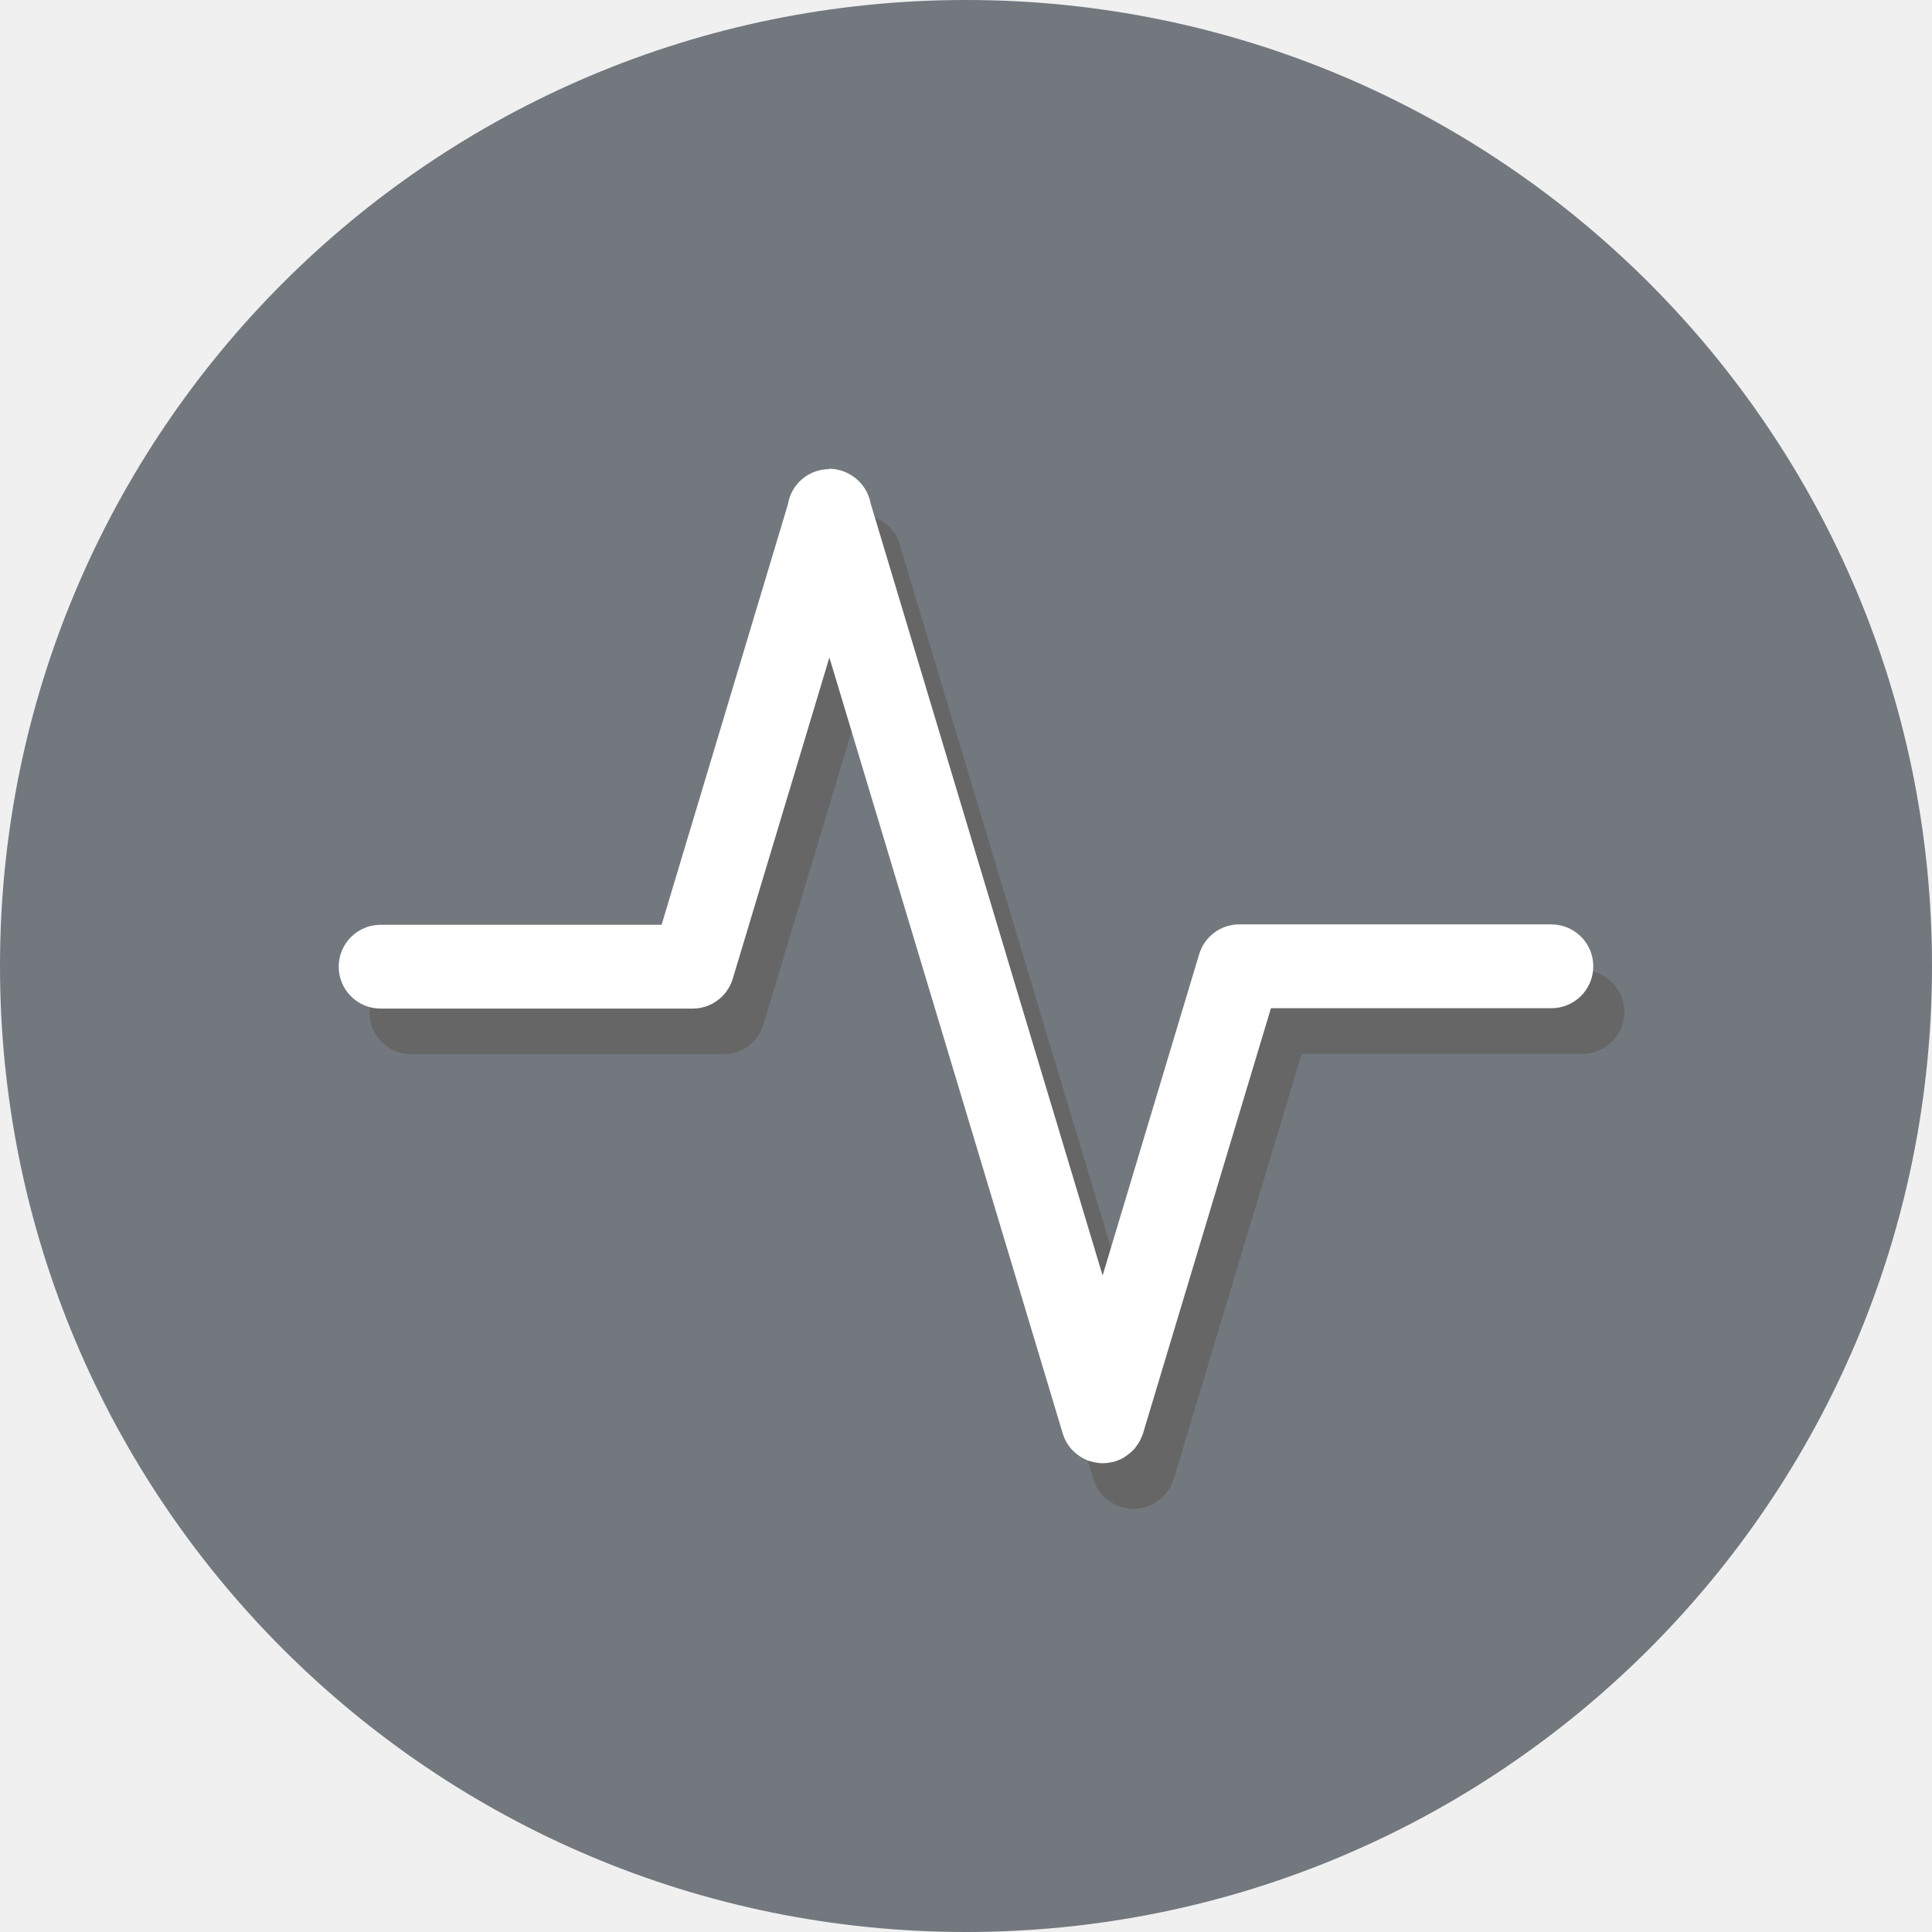
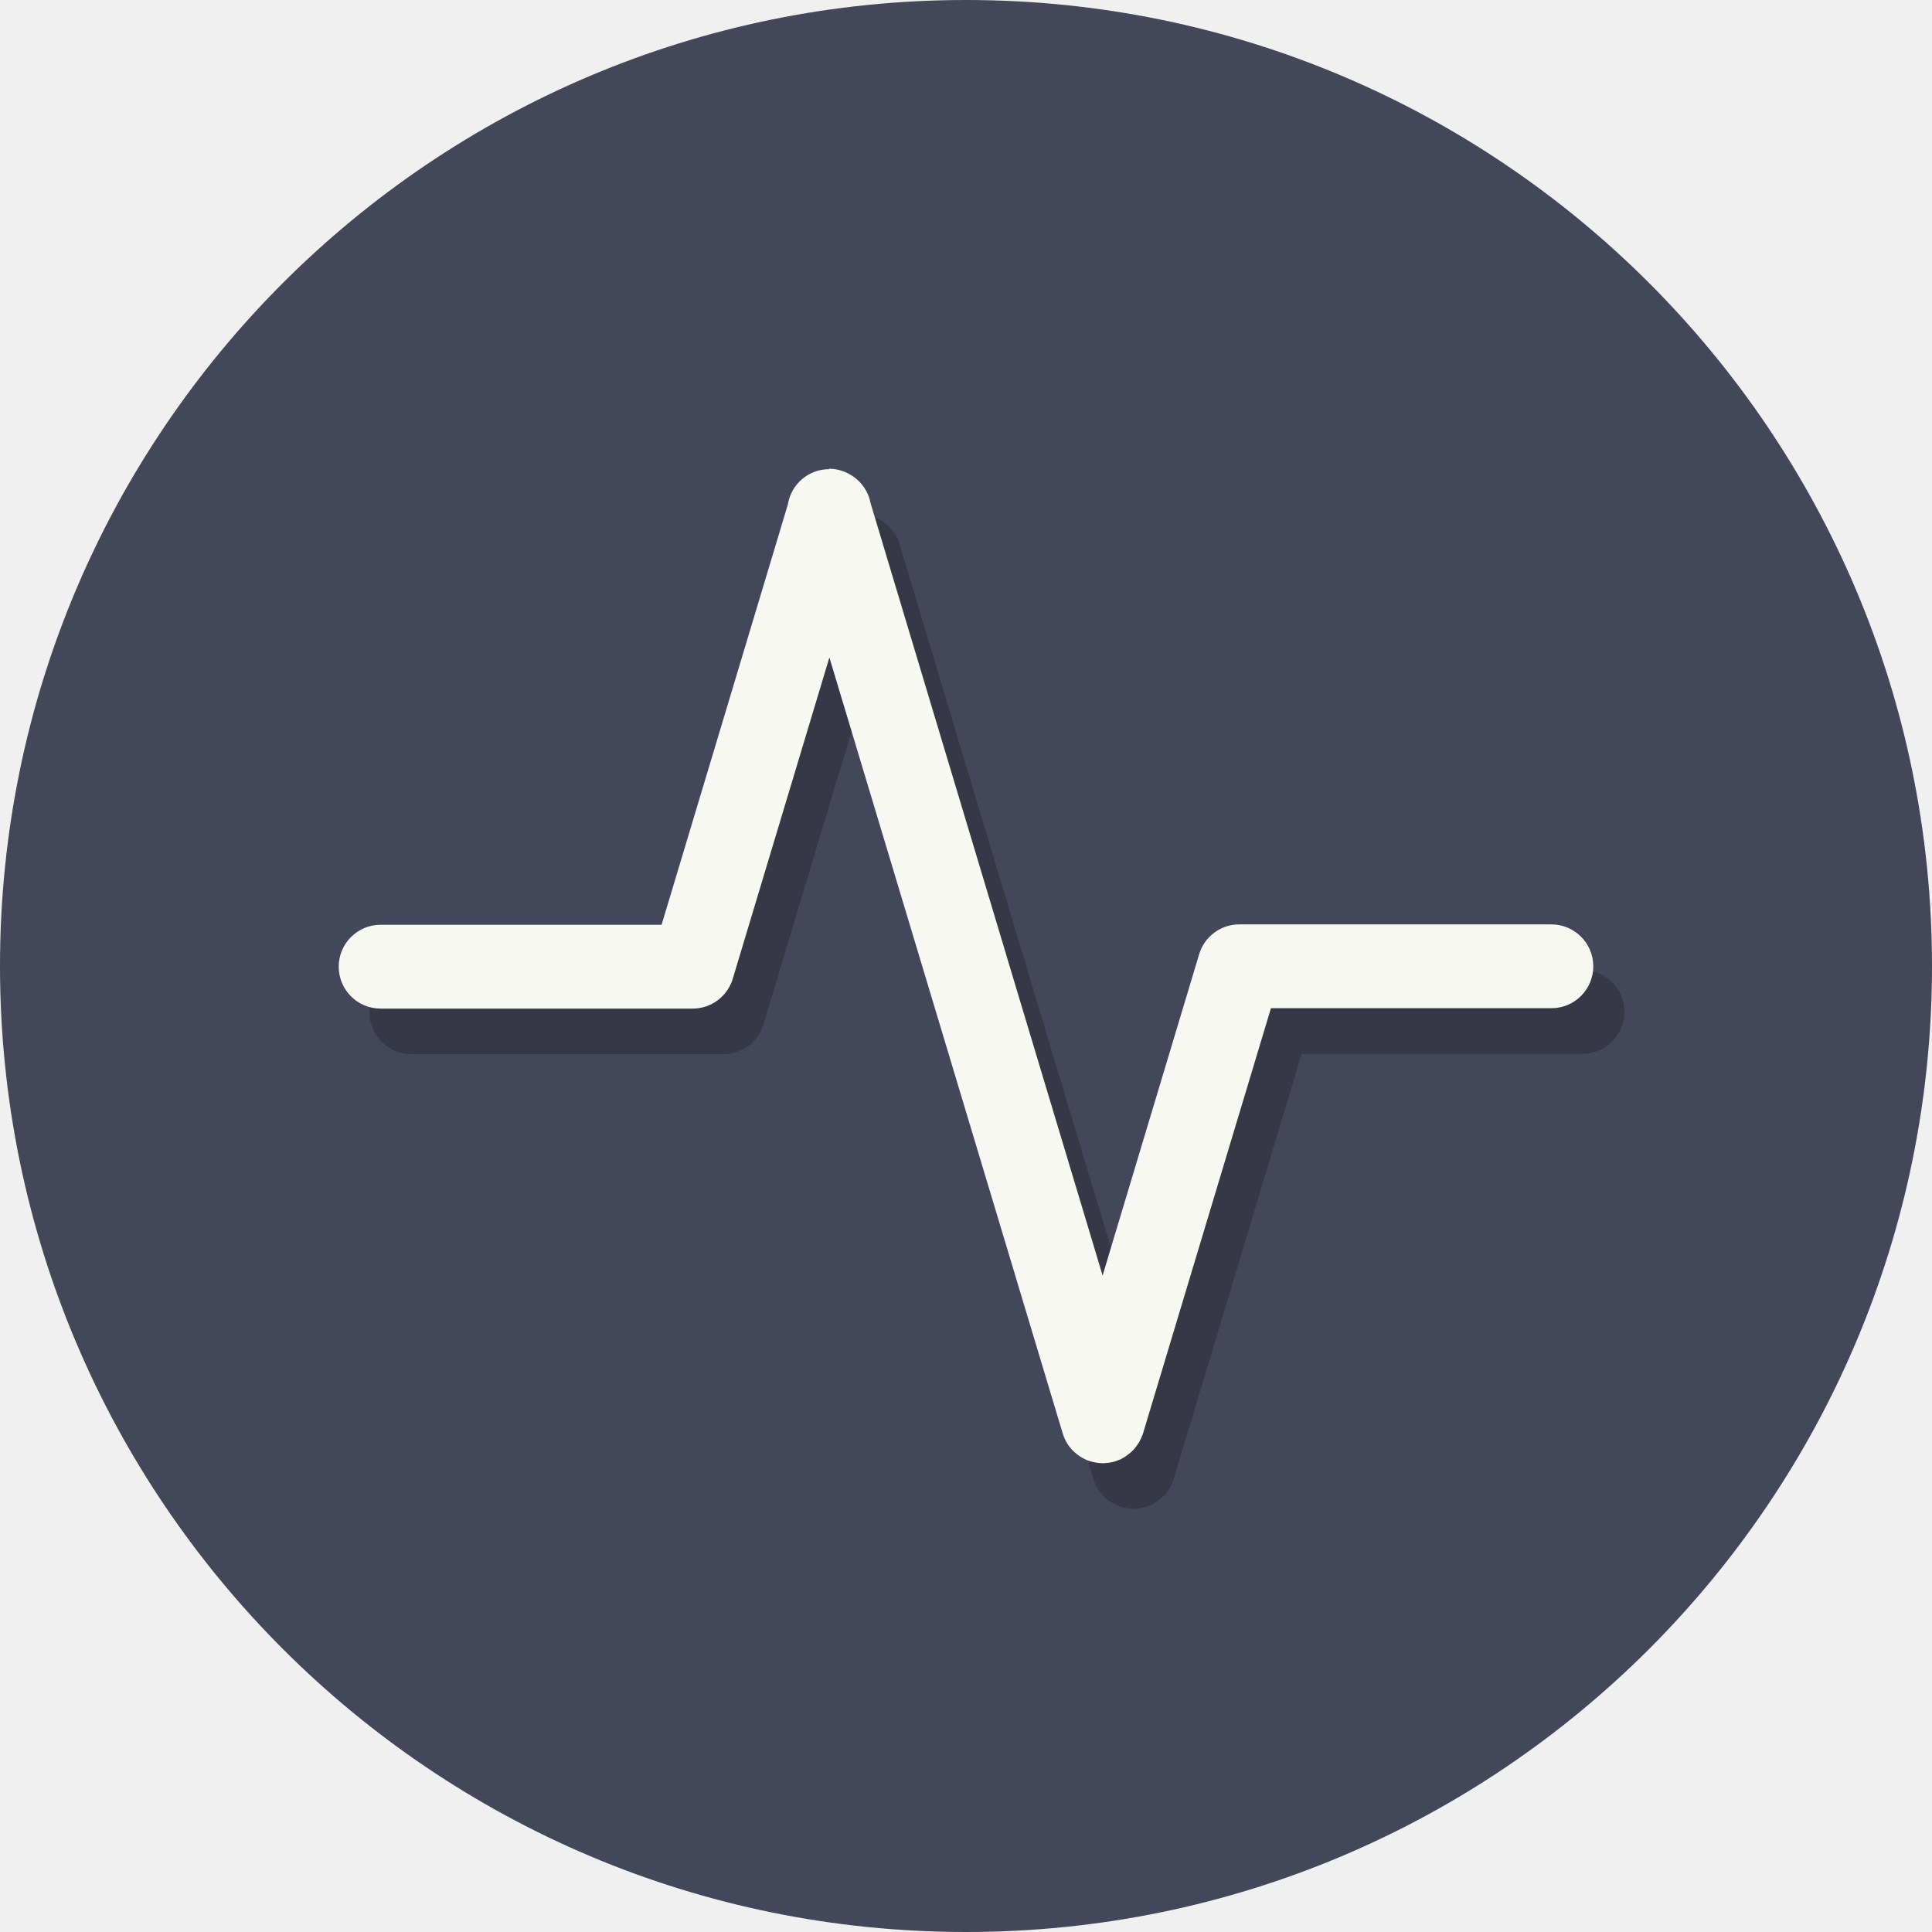
<svg xmlns="http://www.w3.org/2000/svg" height="48" id="svg8" version="1.1" viewBox="0 0 12.7 12.7" width="48">
  <defs id="defs2">
    <clipPath clipPathUnits="userSpaceOnUse" id="clipPath5343">
      <path d="m 3.069,285.557 c -1.614,1.196 -2.566,3.085 -2.569,5.093 0,3.507 2.843,6.35 6.35,6.35 C 10.357,297 13.2,294.157 13.2,290.65 c -0.002,-0.843 -0.452,-2.713 -0.5,-2.454 -0.024,0.841 -0.572,2.353 -0.602,2.231 -0.003,-0.506 -0.288,-1.426 -0.305,-1.195 0.028,1.407 -1.484,3.177 -2.308,3.5 -0.831,0.369 -1.737,0.564 -2.612,0.565 -0.174,2e-5 -1.169,-0.138 -1.644,-0.704 -0.826,-0.893 -0.002,-1.1 0.463,-1.273 0.506,-0.189 1.031,-0.31 1.52,-0.42 0.746,-0.168 0.471,-0.526 0.105,-0.629 -0.927,-0.26 -2.045,0.335 -2.865,0.306 -0.848,-0.029 -0.805,-1.696 -0.141,-1.762 0.739,-0.073 1.667,-0.511 1.462,-0.657 -0.83,-0.617 -0.962,-0.791 -1.06,-1.164 -0.148,-0.565 0.341,-1.036 0.058,-0.964 -0.26,0.08 -0.411,0.156 -0.599,0.257 -0.167,0.09 -0.294,0.055 -0.675,0.002 -0.325,-0.045 -0.387,-0.056 -0.376,-0.257 0.011,-0.201 0.073,-0.521 -0.052,-0.476 z" id="path5345" style="fill:#7aafff;fill-opacity:1;stroke:none;stroke-width:2.01;stroke-linecap:round;stroke-linejoin:round;stroke-miterlimit:4;stroke-dasharray:none;stroke-opacity:1" />
    </clipPath>
    <clipPath clipPathUnits="userSpaceOnUse" id="clipPath4543">
      <path d="m 1.776,291.57 c -1.826,0.174 -3.294,0.919 -3.49,2.165 -0.263,1.667 1.568,3.341 4.089,3.739 1.217,0.191 2.434,0.053 3.381,-0.384 0.731,0.528 1.669,0.901 2.67,1.06 2.521,0.398 4.778,-0.631 5.041,-2.299 0.263,-1.667 -1.491,-1.943 -4.257,-2.179 -2.766,-0.236 -3.616,-1.688 -5.747,-2.046 -0.566,-0.089 -1.138,-0.108 -1.687,-0.056 z" id="path4545" style="opacity:1;vector-effect:none;fill:#666666;fill-opacity:1;stroke:none;stroke-width:2.117;stroke-linecap:round;stroke-linejoin:round;stroke-miterlimit:4;stroke-dasharray:none;stroke-dashoffset:0;stroke-opacity:1" />
    </clipPath>
  </defs>
  <g id="layer1" transform="translate(0,-284.3)">
-     <circle cx="6.35" cy="290.65" id="path4514" r="6.35" style="fill:#72787e;fill-opacity:1;stroke:none;stroke-width:1.747;stroke-linecap:round;stroke-linejoin:round;stroke-miterlimit:4;stroke-dasharray:none;stroke-opacity:1" />
-     <path d="m 5.65,287.684 a 0.275,0.275 0 0 0 -0.271,0.232 l -0.83,2.763 h -1.845 a 0.275,0.275 0 1 0 0,0.551 h 2.051 a 0.275,0.275 0 0 0 0.264,-0.197 l 0.635,-2.111 0.635,2.111 0.898,2.987 10e-4,0.003 a 0.275,0.275 0 0 0 0.005,0.015 0.275,0.275 0 0 0 0.006,0.015 0.275,0.275 0 0 0 0.012,0.025 0.275,0.275 0 0 0 0.012,0.019 0.275,0.275 0 0 0 0.01,0.014 0.275,0.275 0 0 0 0.008,0.01 0.275,0.275 0 0 0 0.01,0.011 0.275,0.275 0 0 0 0.008,0.008 0.275,0.275 0 0 0 0.01,0.009 0.275,0.275 0 0 0 0.013,0.011 0.275,0.275 0 0 0 0.021,0.015 0.275,0.275 0 0 0 0.009,0.005 0.275,0.275 0 0 0 0.014,0.008 0.275,0.275 0 0 0 0.012,0.006 0.275,0.275 0 0 0 0.013,0.006 0.275,0.275 0 0 0 0.002,5.3e-4 0.275,0.275 0 0 0 0.022,0.007 0.275,0.275 0 0 0 0.027,0.006 0.275,0.275 0 0 0 0.027,0.004 0.275,0.275 0 0 0 5.29e-4,0 0.275,0.275 0 0 0 0.023,10e-4 0.275,0.275 0 0 0 0.006,0 0.275,0.275 0 0 0 0.022,-0.002 0.275,0.275 0 0 0 0.004,-5.3e-4 0.275,0.275 0 0 0 0.005,-5.3e-4 0.275,0.275 0 0 0 0.022,-0.004 0.275,0.275 0 0 0 0.005,-0.001 0.275,0.275 0 0 0 0.022,-0.006 0.275,0.275 0 0 0 0.004,-0.002 0.275,0.275 0 0 0 0.021,-0.008 0.275,0.275 0 0 0 0.005,-0.002 0.275,0.275 0 0 0 0.02,-0.011 0.275,0.275 0 0 0 0.012,-0.008 0.275,0.275 0 0 0 0.014,-0.01 0.275,0.275 0 0 0 0.018,-0.014 0.275,0.275 0 0 0 0.004,-0.003 0.275,0.275 0 0 0 0.017,-0.017 0.275,0.275 0 0 0 0.003,-0.003 0.275,0.275 0 0 0 0.006,-0.007 0.275,0.275 0 0 0 0.011,-0.015 0.275,0.275 0 0 0 0.013,-0.019 0.275,0.275 0 0 0 0.003,-0.004 0.275,0.275 0 0 0 0.01,-0.02 0.275,0.275 0 0 0 0.002,-0.004 0.275,0.275 0 0 0 0.009,-0.021 0.275,0.275 0 0 0 0.002,-0.005 0.275,0.275 0 0 0 0.004,-0.011 0.275,0.275 0 0 0 0.003,-0.011 l 0.837,-2.782 h 1.846 a 0.275,0.275 0 1 0 0,-0.551 H 8.347 a 0.275,0.275 0 0 0 -0.264,0.195 l -0.635,2.113 -0.632,-2.102 a 0.275,0.275 0 0 0 -0.003,-0.011 l -0.89,-2.963 a 0.275,0.275 0 0 0 -0.118,-0.179 0.275,0.275 0 0 0 -0.003,-0.002 0.275,0.275 0 0 0 -0.021,-0.012 0.275,0.275 0 0 0 -0.003,-0.002 0.275,0.275 0 0 0 -0.002,-10e-4 0.275,0.275 0 0 0 -0.127,-0.031 z" id="path4559-2" style="color:#000000;font-style:normal;font-variant:normal;font-weight:normal;font-stretch:normal;font-size:medium;line-height:normal;font-family:sans-serif;font-variant-ligatures:normal;font-variant-position:normal;font-variant-caps:normal;font-variant-numeric:normal;font-variant-alternates:normal;font-feature-settings:normal;text-indent:0;text-align:start;text-decoration:none;text-decoration-line:none;text-decoration-style:solid;text-decoration-color:#000000;letter-spacing:normal;word-spacing:normal;text-transform:none;writing-mode:lr-tb;direction:ltr;text-orientation:mixed;dominant-baseline:auto;baseline-shift:baseline;text-anchor:start;white-space:normal;shape-padding:0;clip-rule:nonzero;display:inline;overflow:visible;visibility:visible;opacity:1;isolation:auto;mix-blend-mode:normal;color-interpolation:sRGB;color-interpolation-filters:linearRGB;solid-color:#000000;solid-opacity:1;vector-effect:none;fill:#666666;fill-opacity:1;fill-rule:evenodd;stroke:none;stroke-width:0.55;stroke-linecap:round;stroke-linejoin:round;stroke-miterlimit:4;stroke-dasharray:none;stroke-dashoffset:0;stroke-opacity:1;color-rendering:auto;image-rendering:auto;shape-rendering:auto;text-rendering:auto;enable-background:accumulate" />
-     <path d="m 5.45,287.384 a 0.275,0.275 0 0 0 -0.271,0.232 l -0.83,2.763 H 2.502 a 0.275,0.275 0 1 0 0,0.551 H 4.553 a 0.275,0.275 0 0 0 0.264,-0.197 l 0.635,-2.111 0.635,2.111 0.898,2.987 0.001,0.003 a 0.275,0.275 0 0 0 0.005,0.015 0.275,0.275 0 0 0 0.006,0.015 0.275,0.275 0 0 0 0.012,0.025 0.275,0.275 0 0 0 0.012,0.019 0.275,0.275 0 0 0 0.01,0.014 0.275,0.275 0 0 0 0.008,0.01 0.275,0.275 0 0 0 0.01,0.011 0.275,0.275 0 0 0 0.008,0.008 0.275,0.275 0 0 0 0.01,0.009 0.275,0.275 0 0 0 0.013,0.011 0.275,0.275 0 0 0 0.021,0.015 0.275,0.275 0 0 0 0.009,0.005 0.275,0.275 0 0 0 0.014,0.008 0.275,0.275 0 0 0 0.012,0.006 0.275,0.275 0 0 0 0.013,0.006 0.275,0.275 0 0 0 0.002,5.2e-4 0.275,0.275 0 0 0 0.022,0.007 0.275,0.275 0 0 0 0.027,0.006 0.275,0.275 0 0 0 0.027,0.004 0.275,0.275 0 0 0 5.167e-4,0 0.275,0.275 0 0 0 0.023,10e-4 0.275,0.275 0 0 0 0.006,0 0.275,0.275 0 0 0 0.022,-0.002 0.275,0.275 0 0 0 0.004,-5.2e-4 0.275,0.275 0 0 0 0.005,-5.2e-4 0.275,0.275 0 0 0 0.022,-0.004 0.275,0.275 0 0 0 0.005,-10e-4 0.275,0.275 0 0 0 0.022,-0.006 0.275,0.275 0 0 0 0.004,-0.002 0.275,0.275 0 0 0 0.021,-0.008 0.275,0.275 0 0 0 0.005,-0.002 0.275,0.275 0 0 0 0.02,-0.011 0.275,0.275 0 0 0 0.012,-0.008 0.275,0.275 0 0 0 0.014,-0.01 0.275,0.275 0 0 0 0.018,-0.014 0.275,0.275 0 0 0 0.004,-0.003 0.275,0.275 0 0 0 0.017,-0.017 0.275,0.275 0 0 0 0.003,-0.003 0.275,0.275 0 0 0 0.006,-0.007 0.275,0.275 0 0 0 0.011,-0.015 0.275,0.275 0 0 0 0.013,-0.019 0.275,0.275 0 0 0 0.003,-0.004 0.275,0.275 0 0 0 0.01,-0.02 0.275,0.275 0 0 0 0.002,-0.004 0.275,0.275 0 0 0 0.009,-0.021 0.275,0.275 0 0 0 0.002,-0.005 0.275,0.275 0 0 0 0.004,-0.011 0.275,0.275 0 0 0 0.003,-0.011 l 0.837,-2.782 H 10.198 a 0.275,0.275 0 1 0 0,-0.551 H 8.147 a 0.275,0.275 0 0 0 -0.264,0.195 l -0.635,2.113 -0.632,-2.102 a 0.275,0.275 0 0 0 -0.003,-0.011 l -0.89,-2.963 a 0.275,0.275 0 0 0 -0.118,-0.179 0.275,0.275 0 0 0 -0.003,-0.002 0.275,0.275 0 0 0 -0.021,-0.012 0.275,0.275 0 0 0 -0.003,-0.002 0.275,0.275 0 0 0 -0.002,-0.001 0.275,0.275 0 0 0 -0.127,-0.031 z" id="path4559" style="color:#000000;font-style:normal;font-variant:normal;font-weight:normal;font-stretch:normal;font-size:medium;line-height:normal;font-family:sans-serif;font-variant-ligatures:normal;font-variant-position:normal;font-variant-caps:normal;font-variant-numeric:normal;font-variant-alternates:normal;font-feature-settings:normal;text-indent:0;text-align:start;text-decoration:none;text-decoration-line:none;text-decoration-style:solid;text-decoration-color:#000000;letter-spacing:normal;word-spacing:normal;text-transform:none;writing-mode:lr-tb;direction:ltr;text-orientation:mixed;dominant-baseline:auto;baseline-shift:baseline;text-anchor:start;white-space:normal;shape-padding:0;clip-rule:nonzero;display:inline;overflow:visible;visibility:visible;opacity:1;isolation:auto;mix-blend-mode:normal;color-interpolation:sRGB;color-interpolation-filters:linearRGB;solid-color:#000000;solid-opacity:1;vector-effect:none;fill:#ffffff;fill-opacity:1;fill-rule:evenodd;stroke:none;stroke-width:0.55;stroke-linecap:round;stroke-linejoin:round;stroke-miterlimit:4;stroke-dasharray:none;stroke-dashoffset:0;stroke-opacity:1;color-rendering:auto;image-rendering:auto;shape-rendering:auto;text-rendering:auto;enable-background:accumulate" />
+     <circle cx="6.35" cy="290.65" id="path4514" r="6.35" style="fill:#44475a;fill-opacity:1;stroke:none;stroke-width:1.747;stroke-linecap:round;stroke-linejoin:round;stroke-miterlimit:4;stroke-dasharray:none;stroke-opacity:1" />
+     <path d="m 5.65,287.684 a 0.275,0.275 0 0 0 -0.271,0.232 l -0.83,2.763 h -1.845 a 0.275,0.275 0 1 0 0,0.551 h 2.051 a 0.275,0.275 0 0 0 0.264,-0.197 l 0.635,-2.111 0.635,2.111 0.898,2.987 10e-4,0.003 a 0.275,0.275 0 0 0 0.005,0.015 0.275,0.275 0 0 0 0.006,0.015 0.275,0.275 0 0 0 0.012,0.025 0.275,0.275 0 0 0 0.012,0.019 0.275,0.275 0 0 0 0.01,0.014 0.275,0.275 0 0 0 0.008,0.01 0.275,0.275 0 0 0 0.01,0.011 0.275,0.275 0 0 0 0.008,0.008 0.275,0.275 0 0 0 0.01,0.009 0.275,0.275 0 0 0 0.013,0.011 0.275,0.275 0 0 0 0.021,0.015 0.275,0.275 0 0 0 0.009,0.005 0.275,0.275 0 0 0 0.014,0.008 0.275,0.275 0 0 0 0.012,0.006 0.275,0.275 0 0 0 0.013,0.006 0.275,0.275 0 0 0 0.002,5.3e-4 0.275,0.275 0 0 0 0.022,0.007 0.275,0.275 0 0 0 0.027,0.006 0.275,0.275 0 0 0 0.027,0.004 0.275,0.275 0 0 0 5.29e-4,0 0.275,0.275 0 0 0 0.023,10e-4 0.275,0.275 0 0 0 0.006,0 0.275,0.275 0 0 0 0.022,-0.002 0.275,0.275 0 0 0 0.004,-5.3e-4 0.275,0.275 0 0 0 0.005,-5.3e-4 0.275,0.275 0 0 0 0.022,-0.004 0.275,0.275 0 0 0 0.005,-0.001 0.275,0.275 0 0 0 0.022,-0.006 0.275,0.275 0 0 0 0.004,-0.002 0.275,0.275 0 0 0 0.021,-0.008 0.275,0.275 0 0 0 0.005,-0.002 0.275,0.275 0 0 0 0.02,-0.011 0.275,0.275 0 0 0 0.012,-0.008 0.275,0.275 0 0 0 0.014,-0.01 0.275,0.275 0 0 0 0.018,-0.014 0.275,0.275 0 0 0 0.004,-0.003 0.275,0.275 0 0 0 0.017,-0.017 0.275,0.275 0 0 0 0.003,-0.003 0.275,0.275 0 0 0 0.006,-0.007 0.275,0.275 0 0 0 0.011,-0.015 0.275,0.275 0 0 0 0.013,-0.019 0.275,0.275 0 0 0 0.003,-0.004 0.275,0.275 0 0 0 0.01,-0.02 0.275,0.275 0 0 0 0.002,-0.004 0.275,0.275 0 0 0 0.009,-0.021 0.275,0.275 0 0 0 0.002,-0.005 0.275,0.275 0 0 0 0.004,-0.011 0.275,0.275 0 0 0 0.003,-0.011 l 0.837,-2.782 h 1.846 a 0.275,0.275 0 1 0 0,-0.551 H 8.347 a 0.275,0.275 0 0 0 -0.264,0.195 l -0.635,2.113 -0.632,-2.102 a 0.275,0.275 0 0 0 -0.003,-0.011 l -0.89,-2.963 a 0.275,0.275 0 0 0 -0.118,-0.179 0.275,0.275 0 0 0 -0.003,-0.002 0.275,0.275 0 0 0 -0.021,-0.012 0.275,0.275 0 0 0 -0.003,-0.002 0.275,0.275 0 0 0 -0.002,-10e-4 0.275,0.275 0 0 0 -0.127,-0.031 z" id="path4559-2" style="color:#000000;font-style:normal;font-variant:normal;font-weight:normal;font-stretch:normal;font-size:medium;line-height:normal;font-family:sans-serif;font-variant-ligatures:normal;font-variant-position:normal;font-variant-caps:normal;font-variant-numeric:normal;font-variant-alternates:normal;font-feature-settings:normal;text-indent:0;text-align:start;text-decoration:none;text-decoration-line:none;text-decoration-style:solid;text-decoration-color:#000000;letter-spacing:normal;word-spacing:normal;text-transform:none;writing-mode:lr-tb;direction:ltr;text-orientation:mixed;dominant-baseline:auto;baseline-shift:baseline;text-anchor:start;white-space:normal;shape-padding:0;clip-rule:nonzero;display:inline;overflow:visible;visibility:visible;opacity:0.5;isolation:auto;mix-blend-mode:normal;color-interpolation:sRGB;color-interpolation-filters:linearRGB;solid-color:#000000;solid-opacity:1;vector-effect:none;fill:#282a36;fill-opacity:1;fill-rule:evenodd;stroke:none;stroke-width:0.55;stroke-linecap:round;stroke-linejoin:round;stroke-miterlimit:4;stroke-dasharray:none;stroke-dashoffset:0;stroke-opacity:1;color-rendering:auto;image-rendering:auto;shape-rendering:auto;text-rendering:auto;enable-background:accumulate" />
+     <path d="m 5.45,287.384 a 0.275,0.275 0 0 0 -0.271,0.232 l -0.83,2.763 H 2.502 a 0.275,0.275 0 1 0 0,0.551 H 4.553 a 0.275,0.275 0 0 0 0.264,-0.197 l 0.635,-2.111 0.635,2.111 0.898,2.987 0.001,0.003 a 0.275,0.275 0 0 0 0.005,0.015 0.275,0.275 0 0 0 0.006,0.015 0.275,0.275 0 0 0 0.012,0.025 0.275,0.275 0 0 0 0.012,0.019 0.275,0.275 0 0 0 0.01,0.014 0.275,0.275 0 0 0 0.008,0.01 0.275,0.275 0 0 0 0.01,0.011 0.275,0.275 0 0 0 0.008,0.008 0.275,0.275 0 0 0 0.01,0.009 0.275,0.275 0 0 0 0.013,0.011 0.275,0.275 0 0 0 0.021,0.015 0.275,0.275 0 0 0 0.009,0.005 0.275,0.275 0 0 0 0.014,0.008 0.275,0.275 0 0 0 0.012,0.006 0.275,0.275 0 0 0 0.013,0.006 0.275,0.275 0 0 0 0.002,5.2e-4 0.275,0.275 0 0 0 0.022,0.007 0.275,0.275 0 0 0 0.027,0.006 0.275,0.275 0 0 0 0.027,0.004 0.275,0.275 0 0 0 5.167e-4,0 0.275,0.275 0 0 0 0.023,10e-4 0.275,0.275 0 0 0 0.006,0 0.275,0.275 0 0 0 0.022,-0.002 0.275,0.275 0 0 0 0.004,-5.2e-4 0.275,0.275 0 0 0 0.005,-5.2e-4 0.275,0.275 0 0 0 0.022,-0.004 0.275,0.275 0 0 0 0.005,-10e-4 0.275,0.275 0 0 0 0.022,-0.006 0.275,0.275 0 0 0 0.004,-0.002 0.275,0.275 0 0 0 0.021,-0.008 0.275,0.275 0 0 0 0.005,-0.002 0.275,0.275 0 0 0 0.02,-0.011 0.275,0.275 0 0 0 0.012,-0.008 0.275,0.275 0 0 0 0.014,-0.01 0.275,0.275 0 0 0 0.018,-0.014 0.275,0.275 0 0 0 0.004,-0.003 0.275,0.275 0 0 0 0.017,-0.017 0.275,0.275 0 0 0 0.003,-0.003 0.275,0.275 0 0 0 0.006,-0.007 0.275,0.275 0 0 0 0.011,-0.015 0.275,0.275 0 0 0 0.013,-0.019 0.275,0.275 0 0 0 0.003,-0.004 0.275,0.275 0 0 0 0.01,-0.02 0.275,0.275 0 0 0 0.002,-0.004 0.275,0.275 0 0 0 0.009,-0.021 0.275,0.275 0 0 0 0.002,-0.005 0.275,0.275 0 0 0 0.004,-0.011 0.275,0.275 0 0 0 0.003,-0.011 l 0.837,-2.782 H 10.198 a 0.275,0.275 0 1 0 0,-0.551 H 8.147 a 0.275,0.275 0 0 0 -0.264,0.195 l -0.635,2.113 -0.632,-2.102 a 0.275,0.275 0 0 0 -0.003,-0.011 l -0.89,-2.963 a 0.275,0.275 0 0 0 -0.118,-0.179 0.275,0.275 0 0 0 -0.003,-0.002 0.275,0.275 0 0 0 -0.021,-0.012 0.275,0.275 0 0 0 -0.003,-0.002 0.275,0.275 0 0 0 -0.002,-0.001 0.275,0.275 0 0 0 -0.127,-0.031 z" id="path4559" style="color:#000000;font-style:normal;font-variant:normal;font-weight:normal;font-stretch:normal;font-size:medium;line-height:normal;font-family:sans-serif;font-variant-ligatures:normal;font-variant-position:normal;font-variant-caps:normal;font-variant-numeric:normal;font-variant-alternates:normal;font-feature-settings:normal;text-indent:0;text-align:start;text-decoration:none;text-decoration-line:none;text-decoration-style:solid;text-decoration-color:#000000;letter-spacing:normal;word-spacing:normal;text-transform:none;writing-mode:lr-tb;direction:ltr;text-orientation:mixed;dominant-baseline:auto;baseline-shift:baseline;text-anchor:start;white-space:normal;shape-padding:0;clip-rule:nonzero;display:inline;overflow:visible;visibility:visible;opacity:1;isolation:auto;mix-blend-mode:normal;color-interpolation:sRGB;color-interpolation-filters:linearRGB;solid-color:#000000;solid-opacity:1;vector-effect:none;fill:#f8f8f2;fill-opacity:1;fill-rule:evenodd;stroke:none;stroke-width:0.55;stroke-linecap:round;stroke-linejoin:round;stroke-miterlimit:4;stroke-dasharray:none;stroke-dashoffset:0;stroke-opacity:1;color-rendering:auto;image-rendering:auto;shape-rendering:auto;text-rendering:auto;enable-background:accumulate" />
  </g>
</svg>
